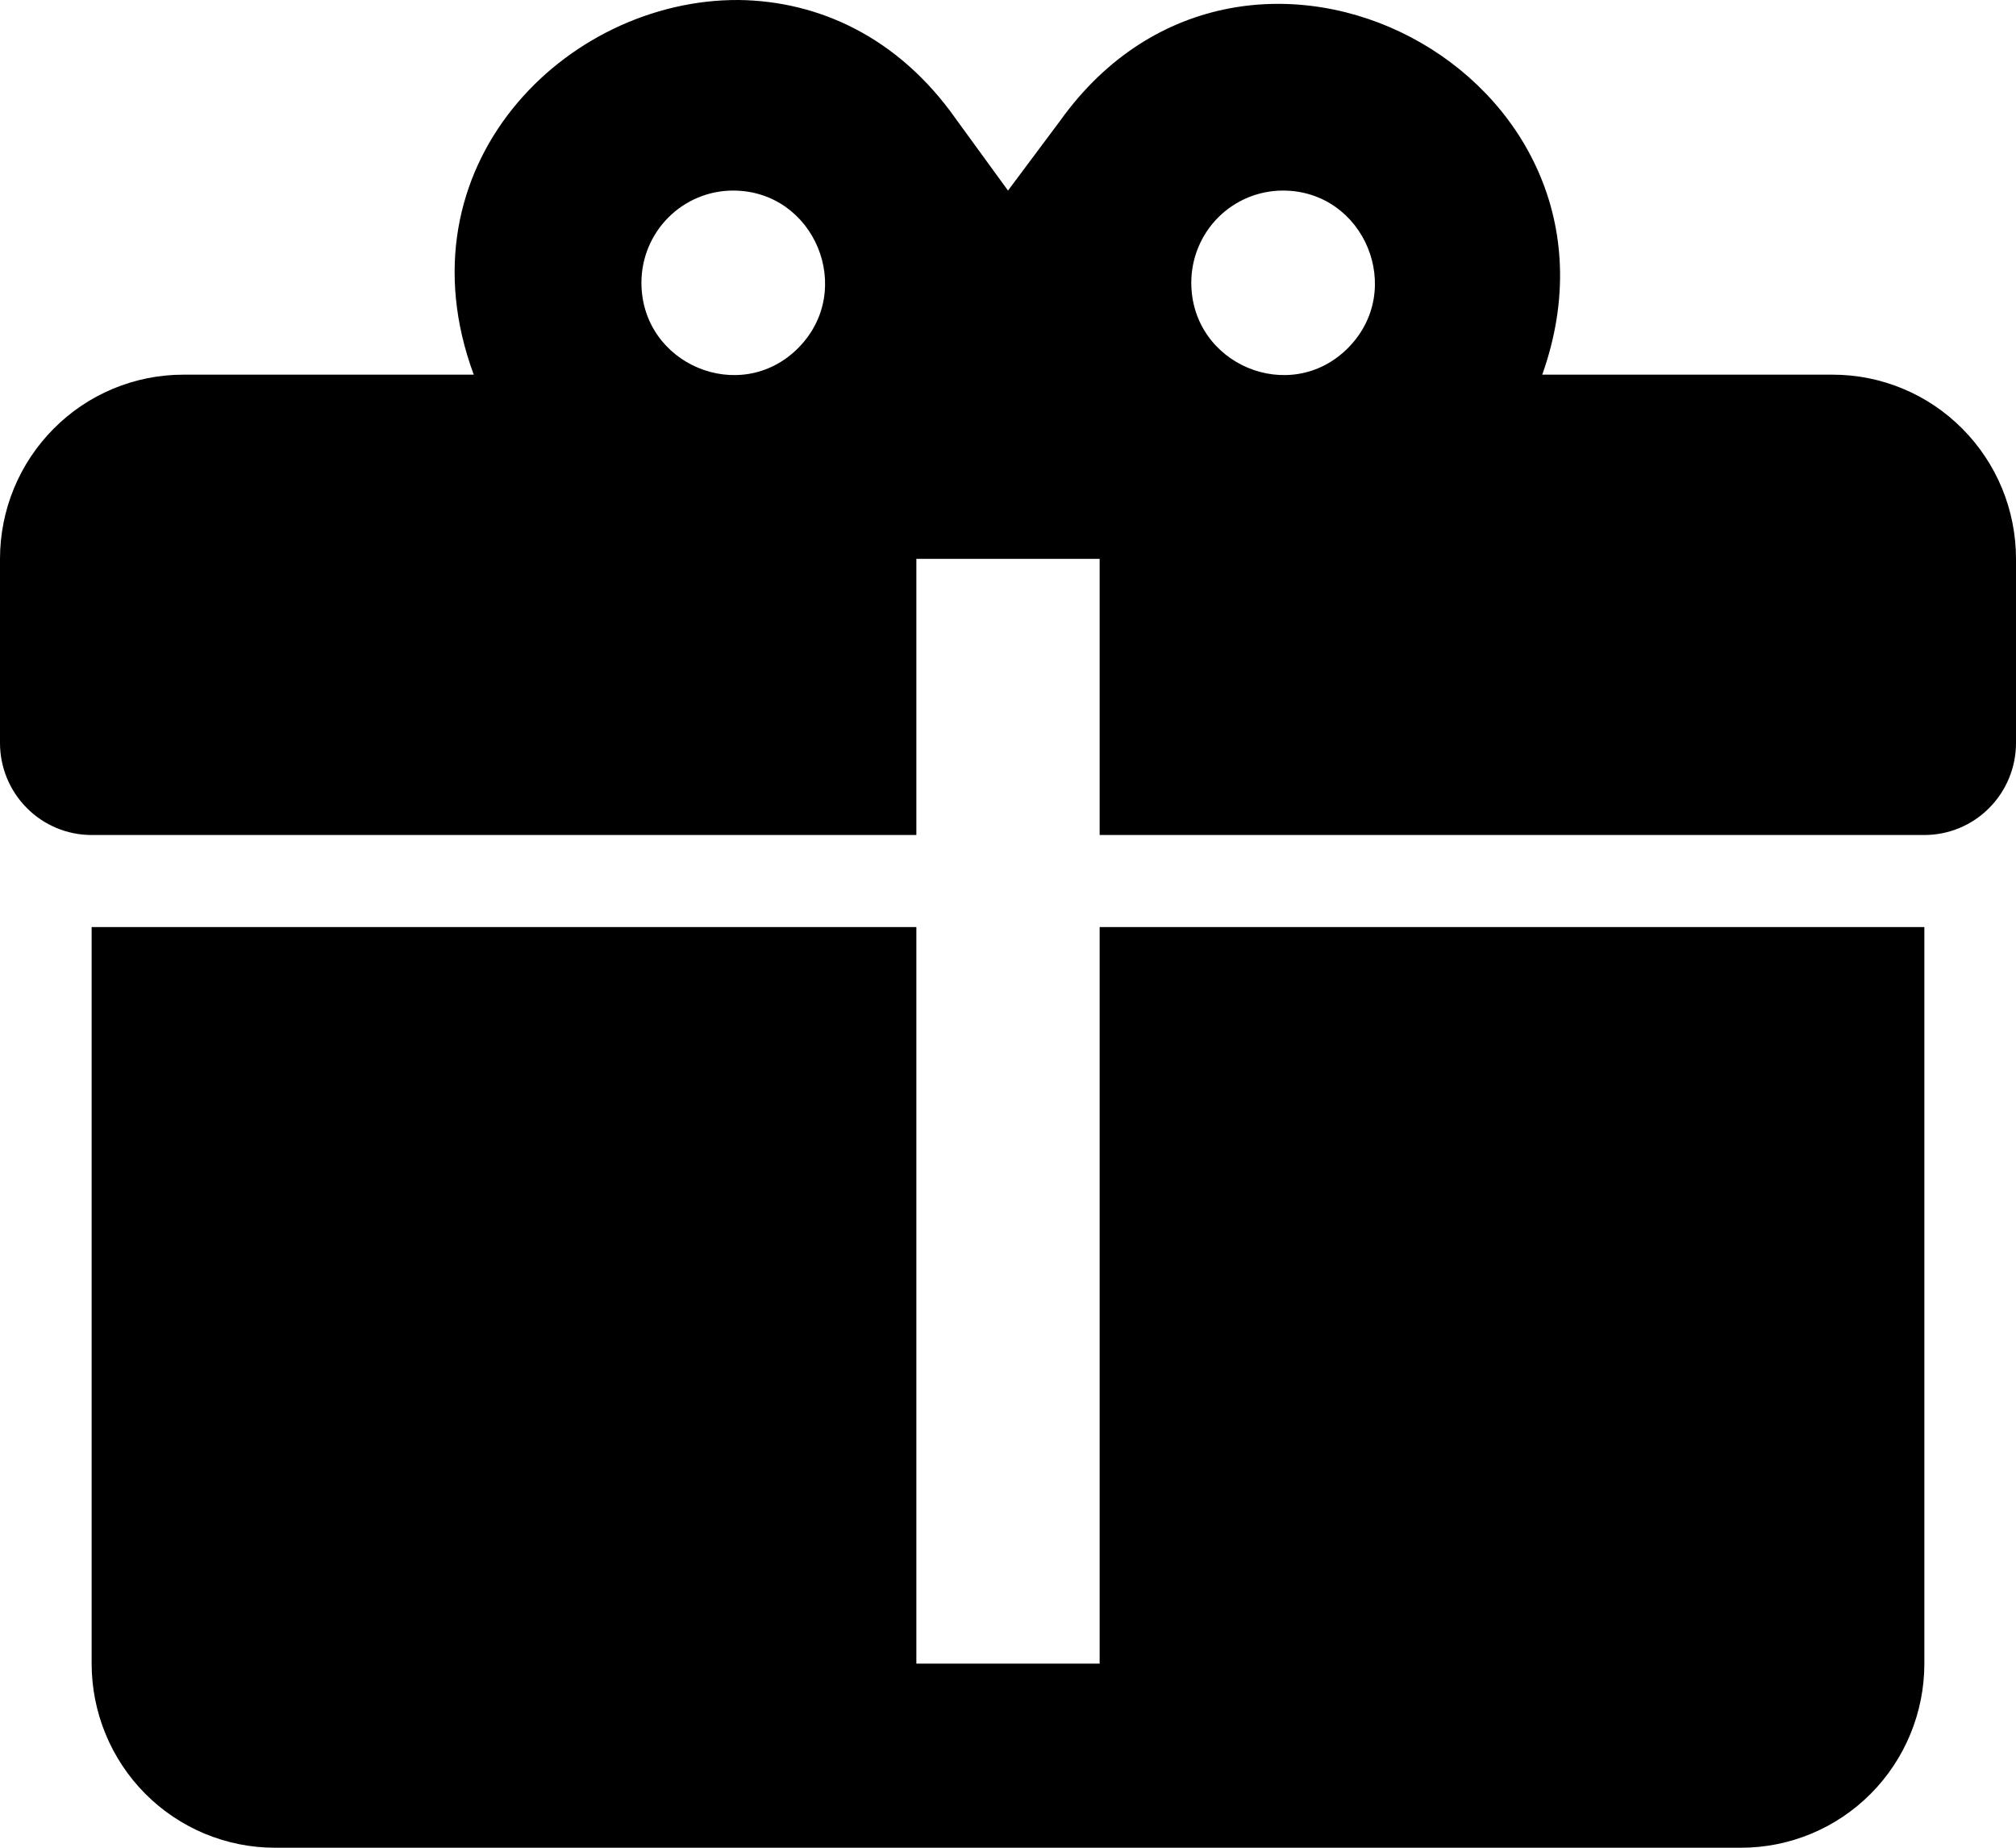
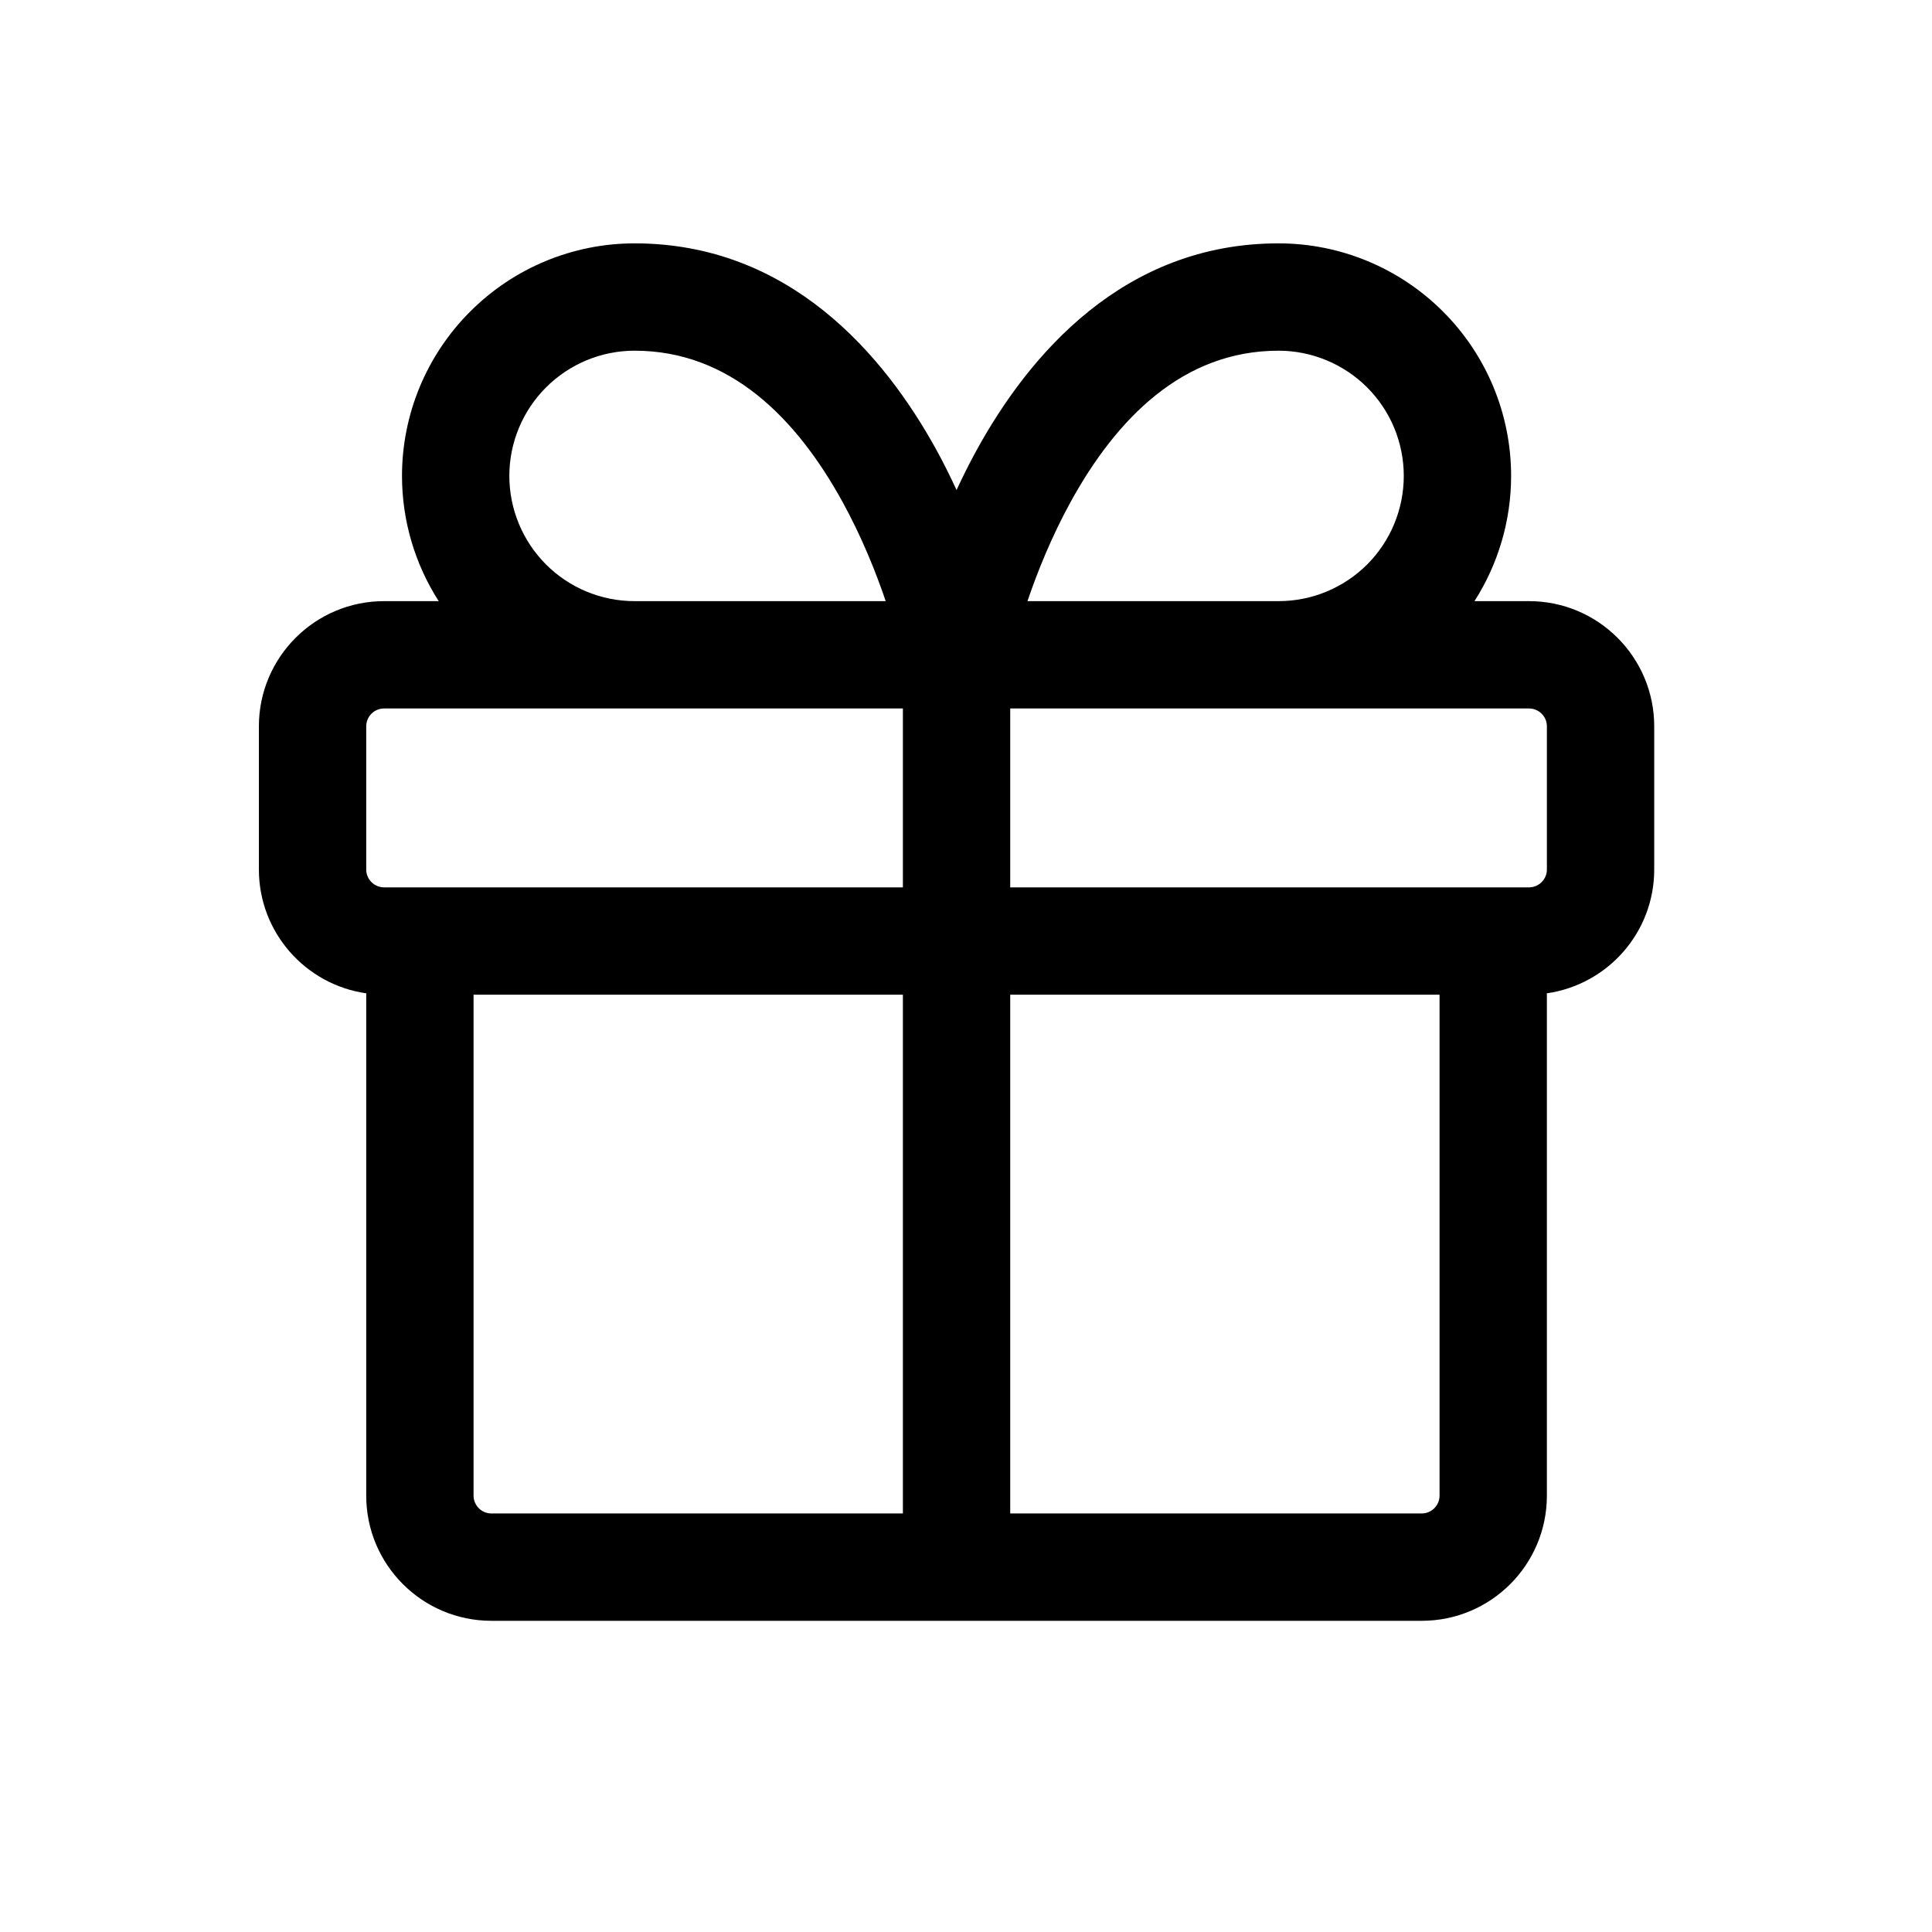
- <svg xmlns="http://www.w3.org/2000/svg" width="24" height="22" viewBox="0 0 24 22" fill="currentColor">
-   <path d="M8.793 4.49558e-05C6.731 -0.011 4.724 1.984 5.64 4.461H2.182C1.603 4.461 1.048 4.692 0.639 5.104C0.23 5.515 0 6.072 0 6.654V8.846C0 9.137 0.115 9.416 0.32 9.621C0.524 9.827 0.802 9.942 1.091 9.942H10.909V6.654H13.091V9.942H22.909C23.198 9.942 23.476 9.827 23.68 9.621C23.885 9.416 24 9.137 24 8.846V6.654C24 6.072 23.77 5.515 23.361 5.104C22.952 4.692 22.397 4.461 21.818 4.461H18.36C19.636 0.877 14.836 -1.655 12.622 1.436L12 2.269L11.378 1.414C10.691 0.439 9.742 0.011 8.793 4.49558e-05ZM8.727 2.269C9.698 2.269 10.189 3.453 9.502 4.144C8.815 4.834 7.636 4.341 7.636 3.365C7.636 3.075 7.751 2.796 7.956 2.59C8.16 2.385 8.438 2.269 8.727 2.269ZM15.273 2.269C16.244 2.269 16.735 3.453 16.047 4.144C15.36 4.834 14.182 4.341 14.182 3.365C14.182 3.075 14.297 2.796 14.501 2.59C14.706 2.385 14.983 2.269 15.273 2.269ZM1.091 11.038V19.808C1.091 20.389 1.321 20.947 1.73 21.358C2.139 21.769 2.694 22 3.273 22H20.727C21.306 22 21.861 21.769 22.27 21.358C22.679 20.947 22.909 20.389 22.909 19.808V11.038H13.091V19.808H10.909V11.038H1.091Z" fill="#currentColor" />
+ <svg xmlns="http://www.w3.org/2000/svg" width="27" height="27" viewBox="0 0 27 27" fill="none">
+   <path d="M17.868 3.401C18.73 3.401 19.557 3.744 20.166 4.354C20.776 4.963 21.118 5.789 21.118 6.651C21.118 7.277 20.937 7.883 20.606 8.401H21.368C22.335 8.401 23.118 9.185 23.118 10.151V12.151C23.118 13.034 22.465 13.761 21.616 13.882C21.617 13.888 21.618 13.895 21.618 13.901V20.901C21.618 21.868 20.835 22.651 19.868 22.651H6.868C5.902 22.651 5.118 21.868 5.118 20.901V13.901C5.118 13.895 5.119 13.888 5.119 13.882C4.271 13.761 3.618 13.033 3.618 12.151V10.151C3.618 9.185 4.402 8.401 5.368 8.401H6.131C5.799 7.883 5.618 7.277 5.618 6.651C5.618 5.789 5.961 4.963 6.571 4.354C7.18 3.744 8.006 3.401 8.868 3.401C11.035 3.401 12.357 4.96 13.088 6.29C13.191 6.477 13.283 6.665 13.368 6.848C13.453 6.665 13.546 6.477 13.649 6.29C14.38 4.96 15.701 3.401 17.868 3.401ZM14.118 21.151H19.868C20.006 21.151 20.118 21.039 20.118 20.901V13.901H14.118V21.151ZM6.618 20.901C6.618 21.039 6.73 21.151 6.868 21.151H12.618V13.901H6.618V20.901ZM14.118 12.401H21.368C21.506 12.401 21.618 12.289 21.618 12.151V10.151C21.618 10.013 21.506 9.901 21.368 9.901H14.118V12.401ZM5.368 9.901C5.23 9.901 5.118 10.013 5.118 10.151V12.151C5.118 12.289 5.23 12.401 5.368 12.401H12.618V9.901H5.368ZM8.868 4.901C8.404 4.901 7.959 5.086 7.631 5.414C7.303 5.742 7.118 6.187 7.118 6.651C7.118 7.115 7.303 7.56 7.631 7.889C7.959 8.217 8.404 8.401 8.868 8.401H12.378C12.24 7.994 12.042 7.501 11.774 7.013C11.13 5.843 10.201 4.901 8.868 4.901ZM17.868 4.901C16.535 4.901 15.607 5.843 14.963 7.013C14.695 7.501 14.497 7.994 14.359 8.401H17.868C18.332 8.401 18.777 8.217 19.106 7.889C19.434 7.56 19.618 7.115 19.618 6.651C19.618 6.187 19.434 5.742 19.106 5.414C18.777 5.086 18.332 4.901 17.868 4.901Z" fill="currentColor" />
</svg>
